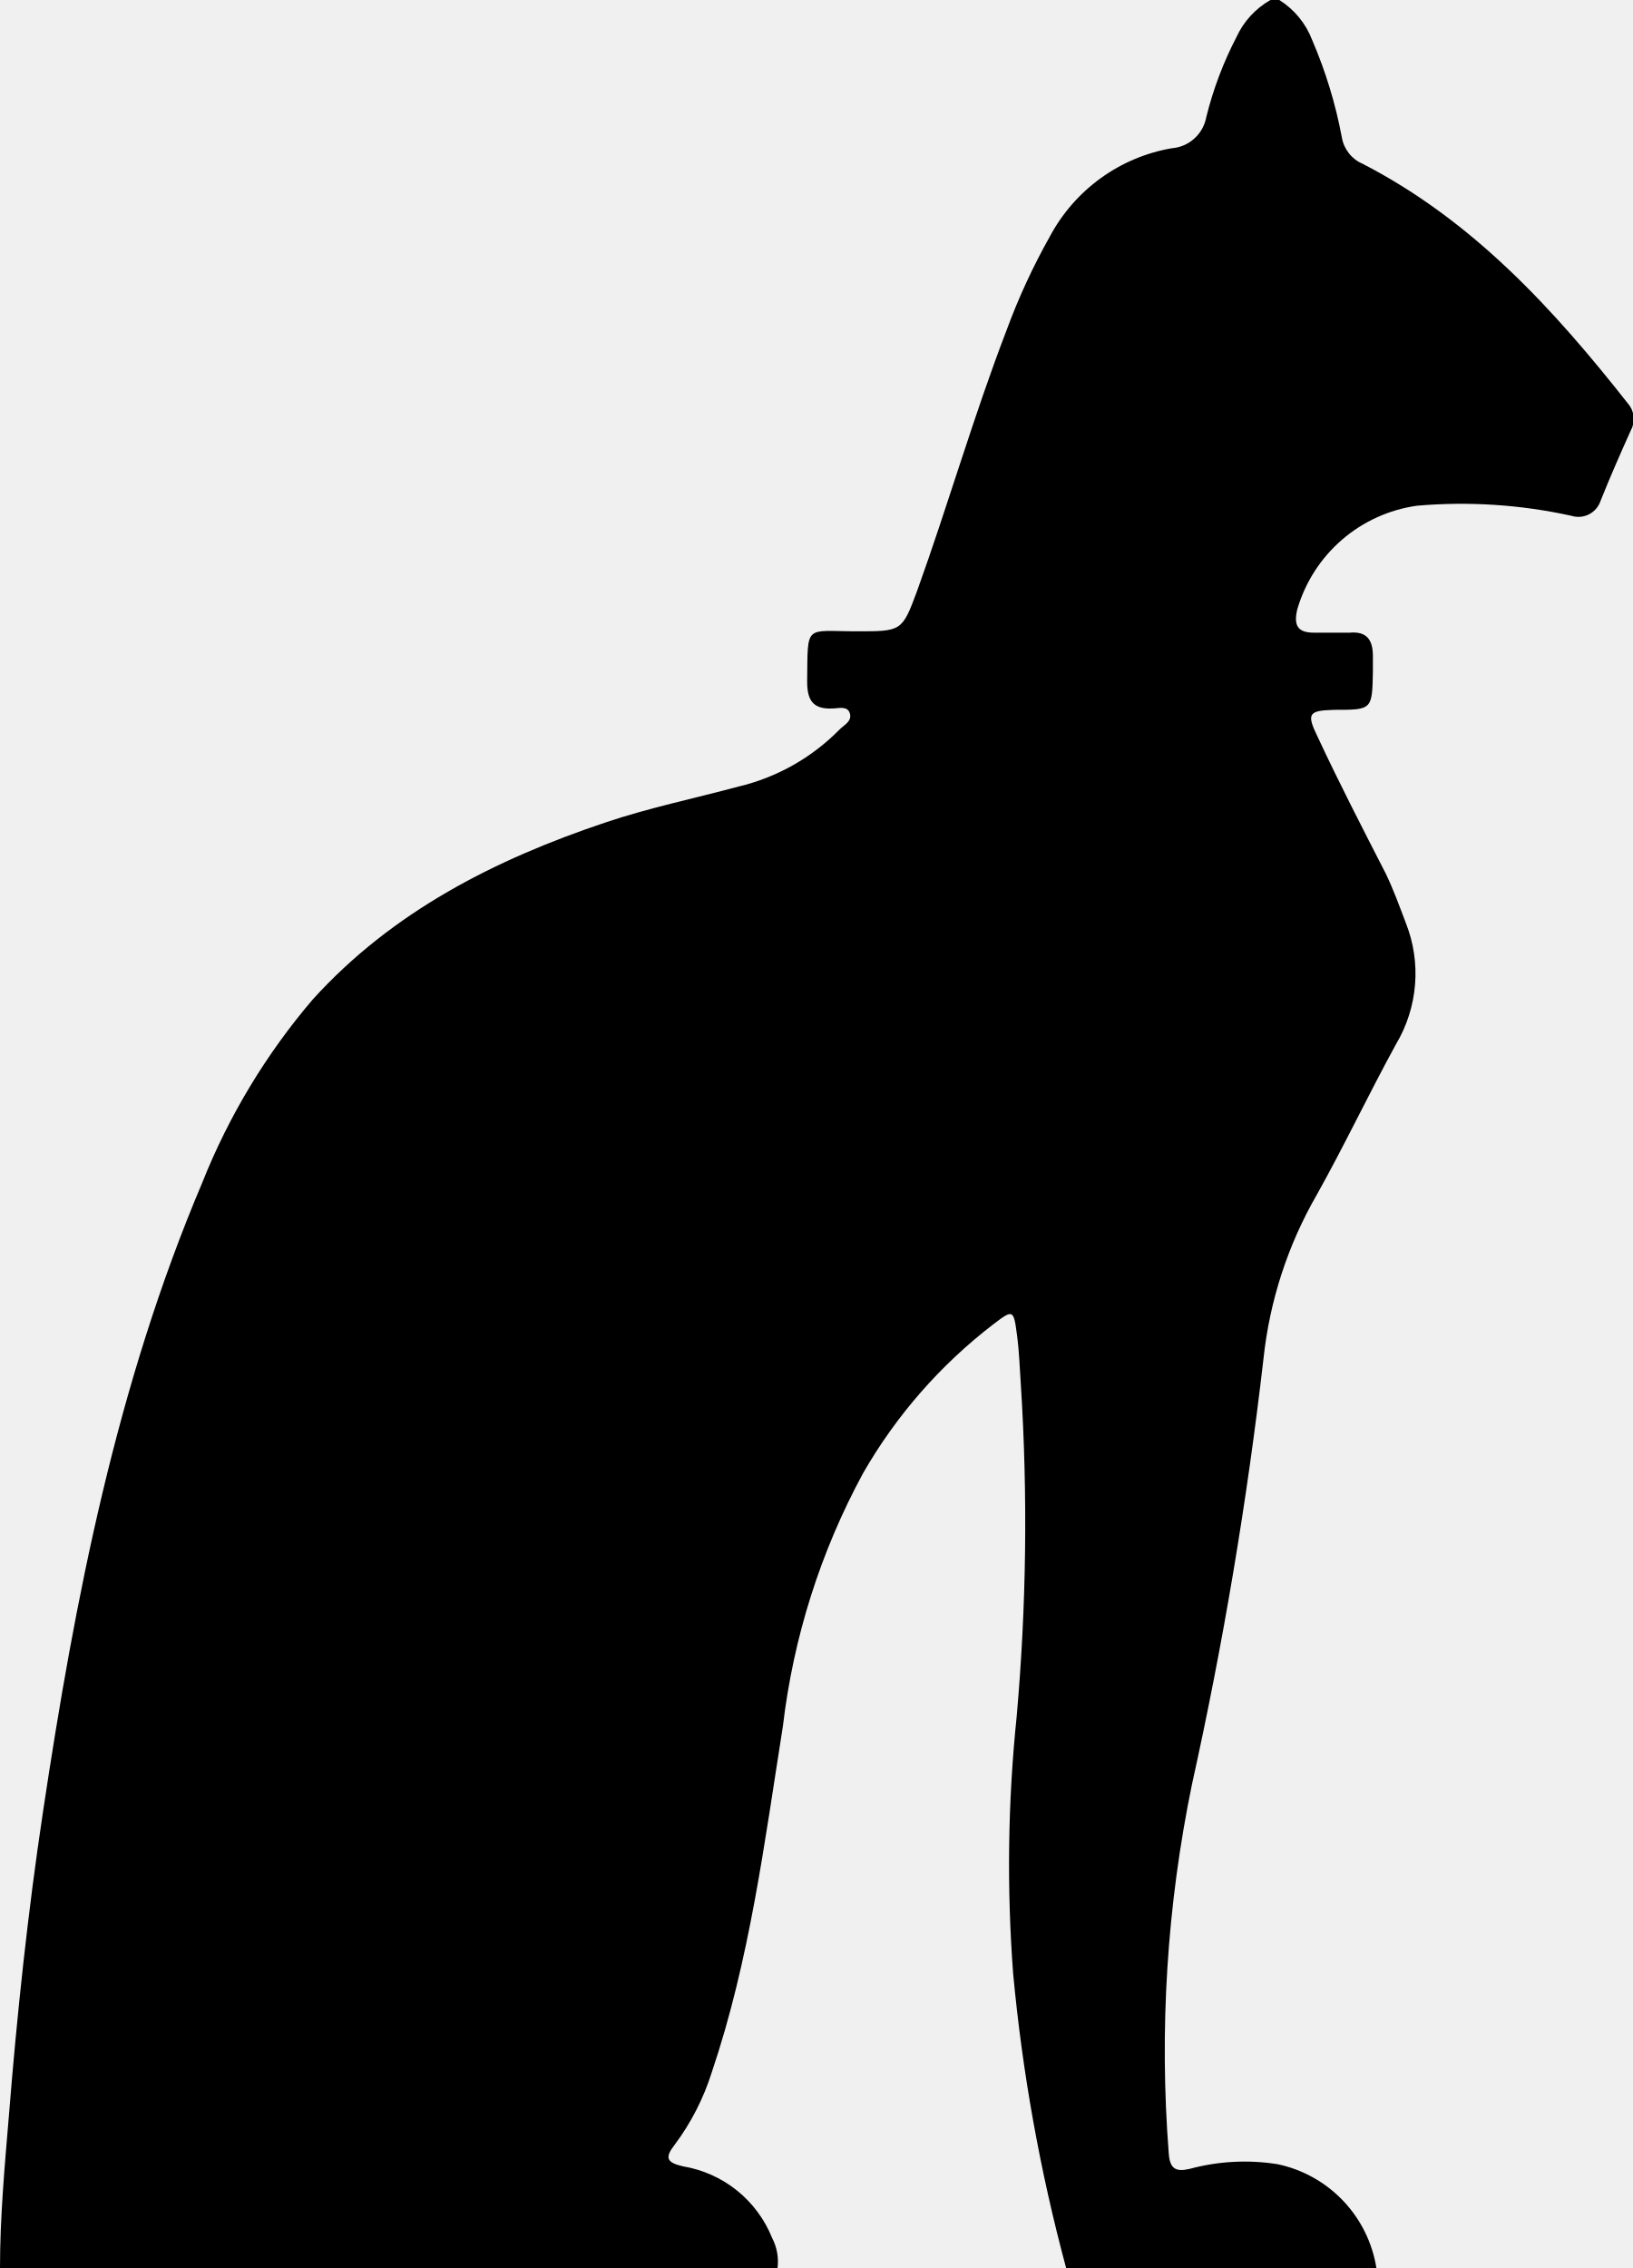
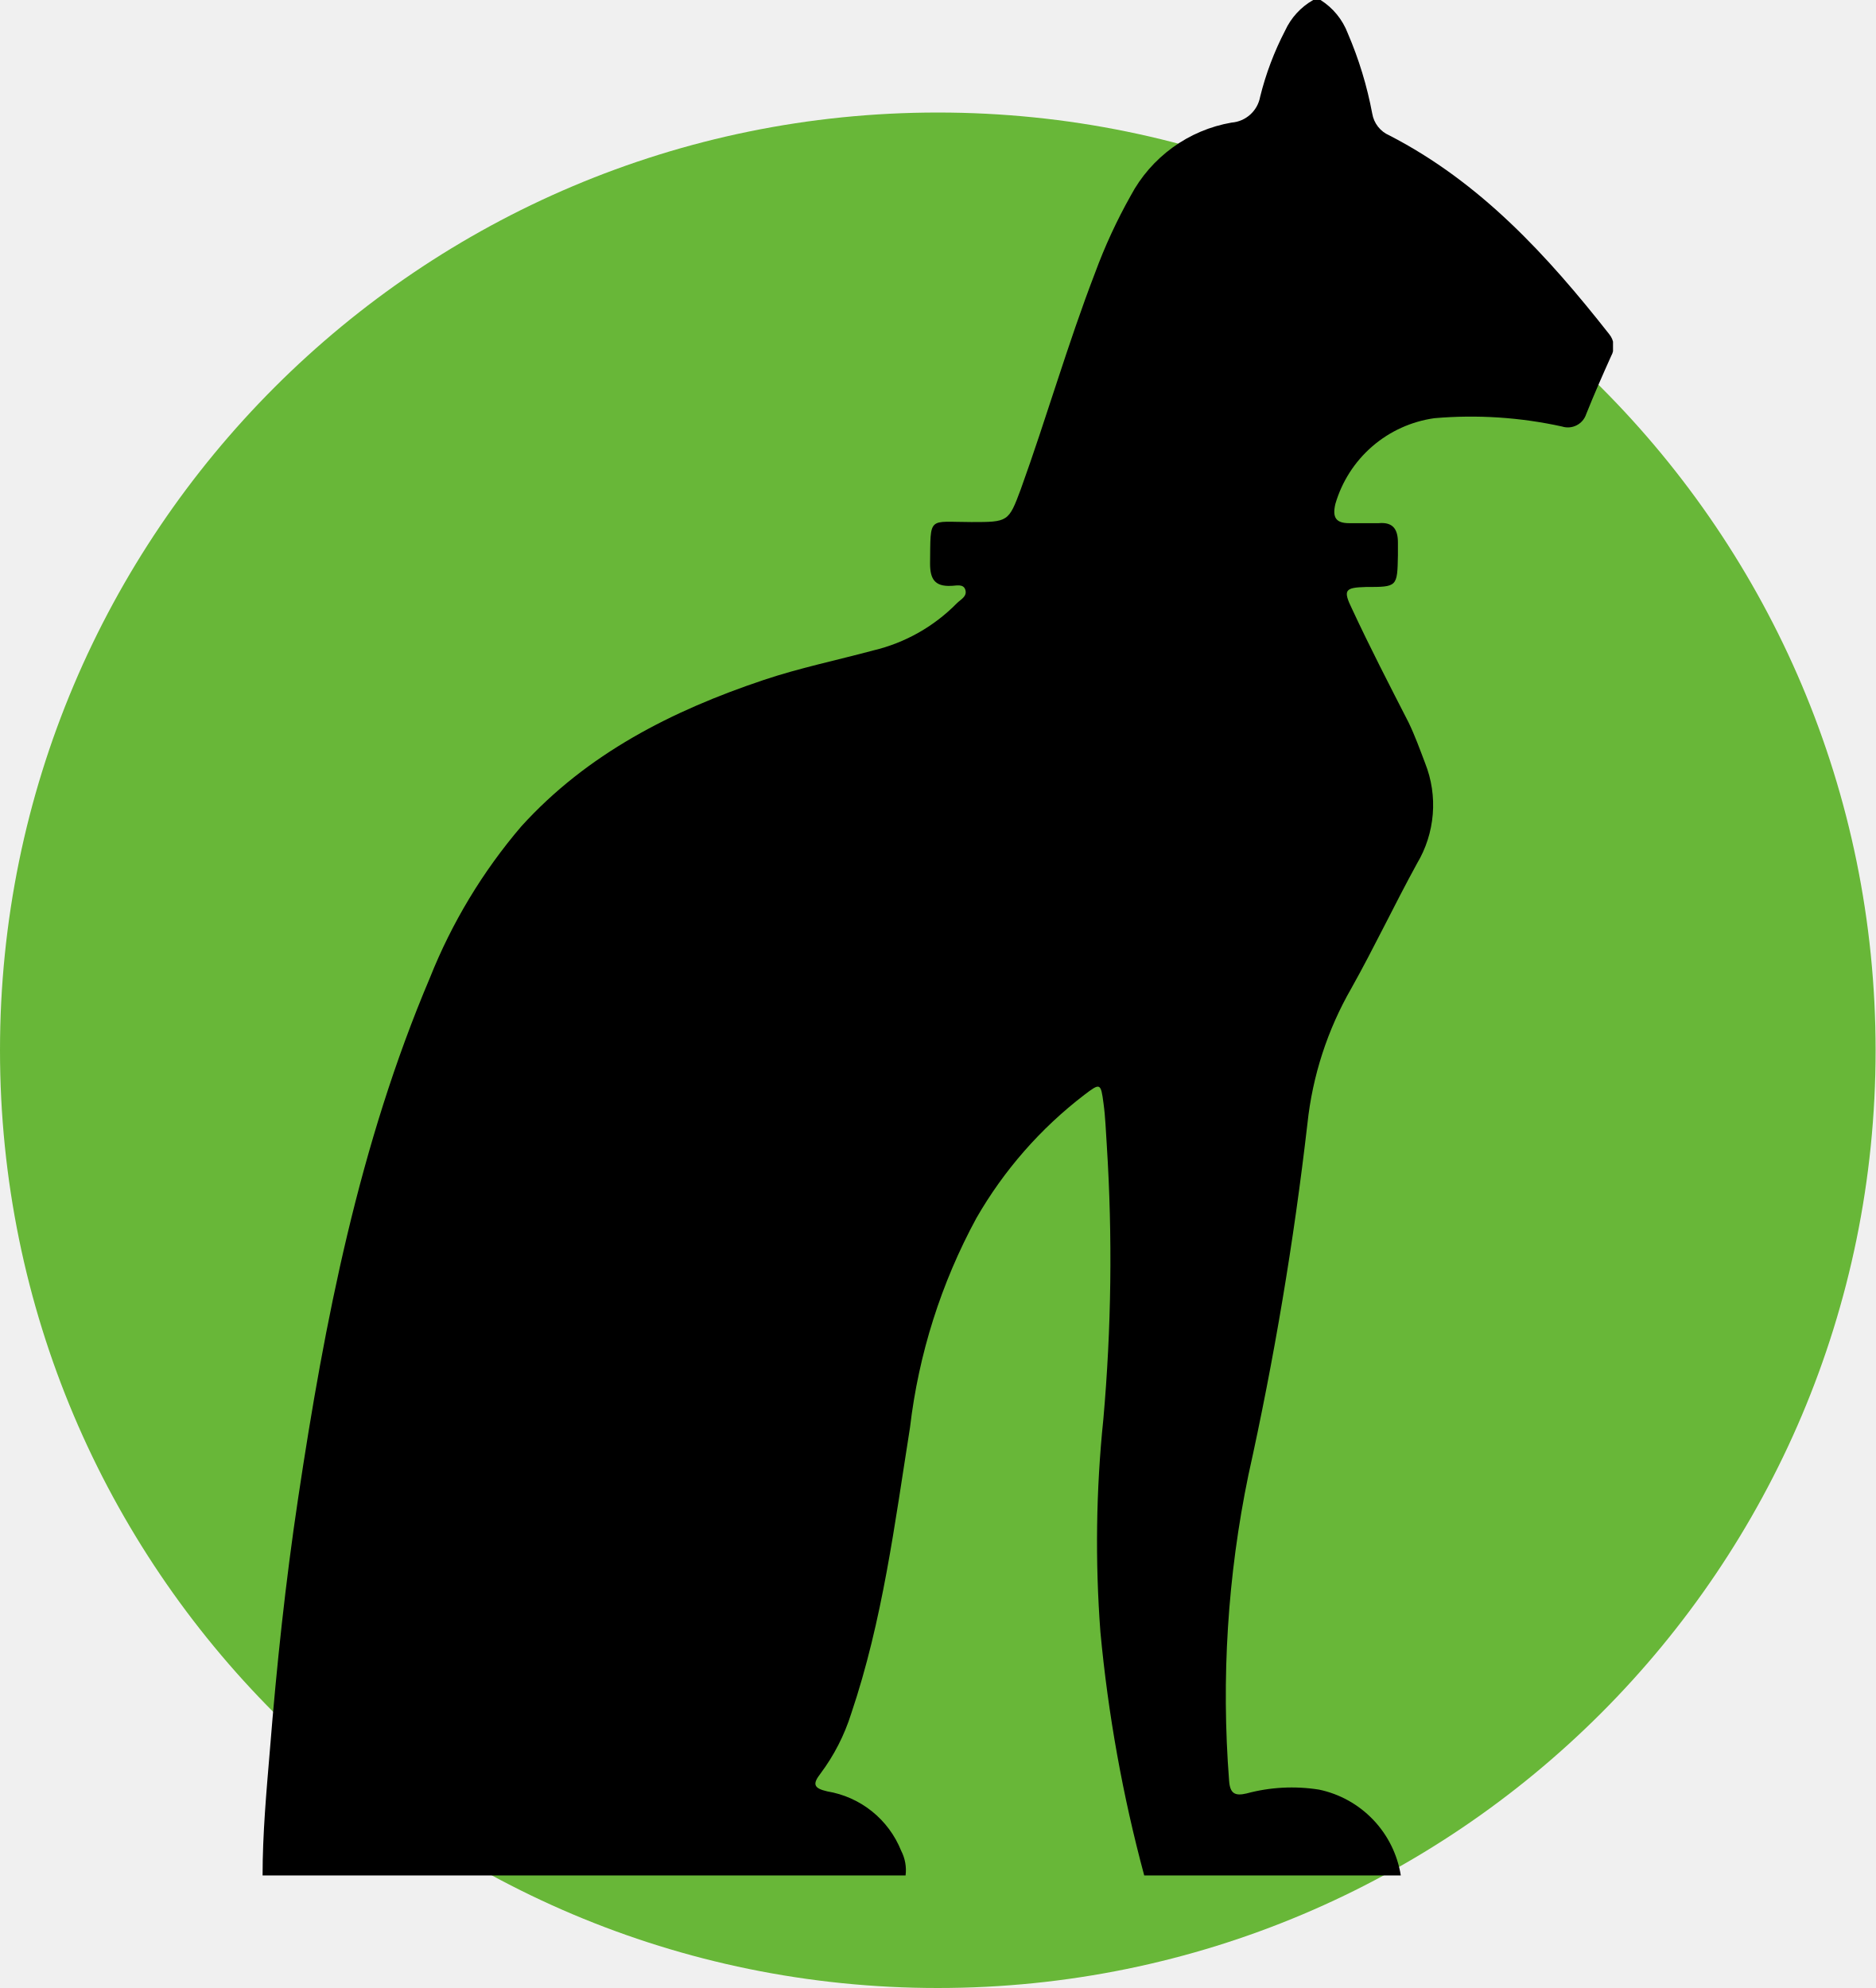
- <svg xmlns="http://www.w3.org/2000/svg" width="36" height="50" viewBox="0 0 36 50" fill="none">
-   <path d="M28.203 0H28.008C27.678 0.187 27.415 0.474 27.257 0.82C26.968 1.377 26.745 1.967 26.594 2.577C26.561 2.761 26.469 2.928 26.331 3.053C26.193 3.178 26.018 3.254 25.833 3.268C25.266 3.366 24.729 3.592 24.263 3.93C23.797 4.268 23.413 4.708 23.143 5.216C22.771 5.877 22.453 6.566 22.191 7.278C21.461 9.175 20.901 11.134 20.211 13.046C19.887 13.918 19.872 13.918 18.895 13.918C17.727 13.918 17.81 13.737 17.794 15.026C17.794 15.433 17.918 15.639 18.35 15.619C18.483 15.619 18.684 15.552 18.735 15.727C18.787 15.902 18.612 15.979 18.509 16.082C17.899 16.703 17.128 17.139 16.282 17.34C15.305 17.603 14.307 17.809 13.356 18.129C10.913 18.948 8.655 20.093 6.897 22.031C5.868 23.235 5.045 24.6 4.459 26.072C2.571 30.526 1.656 35.217 0.946 39.954C0.612 42.175 0.375 44.407 0.195 46.655C0.103 47.758 0 48.876 0 50H17.141C17.17 49.773 17.128 49.543 17.023 49.34C16.858 48.929 16.59 48.567 16.245 48.29C15.9 48.013 15.489 47.83 15.053 47.758C14.693 47.675 14.652 47.567 14.873 47.283C15.234 46.801 15.51 46.261 15.691 45.686C16.529 43.206 16.853 40.619 17.259 38.057C17.489 36.1 18.089 34.205 19.029 32.474C19.761 31.2 20.738 30.084 21.903 29.191C22.33 28.866 22.346 28.866 22.418 29.418C22.469 29.784 22.479 30.16 22.505 30.531C22.66 32.966 22.628 35.41 22.413 37.84C22.218 39.724 22.193 41.622 22.335 43.51C22.54 45.703 22.93 47.874 23.503 50H30.343C30.254 49.442 29.997 48.924 29.608 48.516C29.218 48.107 28.714 47.826 28.162 47.711C27.518 47.609 26.859 47.644 26.229 47.814C25.92 47.887 25.791 47.814 25.766 47.479C25.553 44.751 25.726 42.005 26.28 39.325C26.966 36.23 27.491 33.102 27.854 29.954C27.989 28.682 28.388 27.453 29.026 26.345C29.638 25.253 30.173 24.119 30.775 23.021C31.014 22.621 31.157 22.172 31.195 21.708C31.233 21.244 31.163 20.778 30.991 20.345C30.852 19.979 30.718 19.608 30.549 19.258C30.034 18.253 29.52 17.258 29.047 16.242C28.795 15.727 28.851 15.665 29.412 15.649C30.25 15.649 30.25 15.649 30.266 14.804C30.266 14.691 30.266 14.577 30.266 14.464C30.266 14.108 30.132 13.912 29.751 13.948C29.494 13.948 29.237 13.948 28.97 13.948C28.615 13.948 28.512 13.799 28.599 13.433C28.773 12.838 29.114 12.306 29.582 11.901C30.05 11.496 30.625 11.235 31.238 11.149C32.377 11.05 33.525 11.125 34.642 11.371C34.771 11.412 34.911 11.4 35.031 11.338C35.151 11.277 35.243 11.17 35.285 11.041C35.491 10.526 35.717 10.01 35.949 9.495C36.001 9.403 36.024 9.298 36.015 9.193C36.006 9.088 35.965 8.988 35.897 8.907C34.251 6.814 32.467 4.861 30.034 3.608C29.917 3.558 29.814 3.478 29.735 3.377C29.656 3.276 29.603 3.157 29.582 3.031C29.444 2.294 29.225 1.575 28.929 0.887C28.79 0.52 28.535 0.209 28.203 0Z" fill="black" />
+ <svg xmlns="http://www.w3.org/2000/svg" width="50" height="53" viewBox="0 0 50 53" fill="none">
+   <circle cx="25" cy="28" r="25" fill="#68B738" />
+   <g clip-path="url(#clip0_94_6)">
+     <path d="M35.203 0H35.008C34.678 0.187 34.415 0.474 34.257 0.82C33.968 1.377 33.745 1.967 33.594 2.577C33.561 2.761 33.469 2.928 33.331 3.053C33.193 3.178 33.018 3.254 32.833 3.268C32.266 3.366 31.729 3.592 31.263 3.93C30.797 4.268 30.413 4.708 30.143 5.216C29.771 5.877 29.453 6.566 29.191 7.278C28.461 9.175 27.901 11.134 27.211 13.046C26.887 13.918 26.872 13.918 25.895 13.918C24.727 13.918 24.81 13.737 24.794 15.026C24.794 15.433 24.918 15.639 25.35 15.619C25.483 15.619 25.684 15.552 25.735 15.727C25.787 15.902 25.612 15.979 25.509 16.082C24.899 16.703 24.128 17.139 23.282 17.34C22.305 17.603 21.307 17.809 20.356 18.129C17.913 18.948 15.655 20.093 13.897 22.031C12.868 23.235 12.045 24.6 11.459 26.072C9.571 30.526 8.656 35.217 7.946 39.954C7.612 42.175 7.375 44.407 7.195 46.655C7.103 47.758 7 48.876 7 50H24.141C24.17 49.773 24.128 49.543 24.023 49.34C23.858 48.929 23.59 48.567 23.245 48.29C22.9 48.013 22.489 47.83 22.053 47.758C21.693 47.675 21.652 47.567 21.873 47.283C22.234 46.801 22.51 46.261 22.691 45.686C23.529 43.206 23.853 40.619 24.259 38.057C24.489 36.1 25.089 34.205 26.029 32.474C26.761 31.2 27.738 30.084 28.903 29.191C29.33 28.866 29.346 28.866 29.418 29.418C29.469 29.784 29.479 30.16 29.505 30.531C29.66 32.966 29.628 35.41 29.413 37.84C29.218 39.724 29.193 41.622 29.335 43.51C29.54 45.703 29.93 47.874 30.503 50H37.343C37.254 49.442 36.997 48.924 36.608 48.516C36.218 48.107 35.714 47.826 35.162 47.711C34.518 47.609 33.859 47.644 33.229 47.814C32.92 47.887 32.791 47.814 32.766 47.479C32.553 44.751 32.726 42.005 33.28 39.325C33.966 36.23 34.491 33.102 34.854 29.954C34.989 28.682 35.388 27.453 36.026 26.345C36.638 25.253 37.173 24.119 37.775 23.021C38.014 22.621 38.157 22.172 38.195 21.708C38.233 21.244 38.163 20.778 37.991 20.345C37.852 19.979 37.718 19.608 37.549 19.258C37.034 18.253 36.52 17.258 36.047 16.242C35.795 15.727 35.851 15.665 36.412 15.649C37.25 15.649 37.25 15.649 37.266 14.804C37.266 14.691 37.266 14.577 37.266 14.464C37.266 14.108 37.132 13.912 36.751 13.948C36.494 13.948 36.237 13.948 35.97 13.948C35.615 13.948 35.512 13.799 35.599 13.433C35.773 12.838 36.114 12.306 36.582 11.901C37.05 11.496 37.625 11.235 38.238 11.149C39.377 11.05 40.525 11.125 41.642 11.371C41.771 11.412 41.911 11.4 42.031 11.338C42.151 11.277 42.243 11.17 42.285 11.041C42.491 10.526 42.717 10.01 42.949 9.495C43.001 9.403 43.024 9.298 43.015 9.193C43.006 9.088 42.965 8.988 42.897 8.907C41.251 6.814 39.467 4.861 37.034 3.608C36.917 3.558 36.814 3.478 36.735 3.377C36.656 3.276 36.603 3.157 36.582 3.031C36.444 2.294 36.225 1.575 35.929 0.887C35.789 0.52 35.535 0.209 35.203 0Z" fill="black" />
+   </g>
+   <defs>
+     <clipPath id="clip0_94_6">
+       <rect width="36" height="50" fill="white" transform="translate(7)" />
+     </clipPath>
+   </defs>
</svg>
